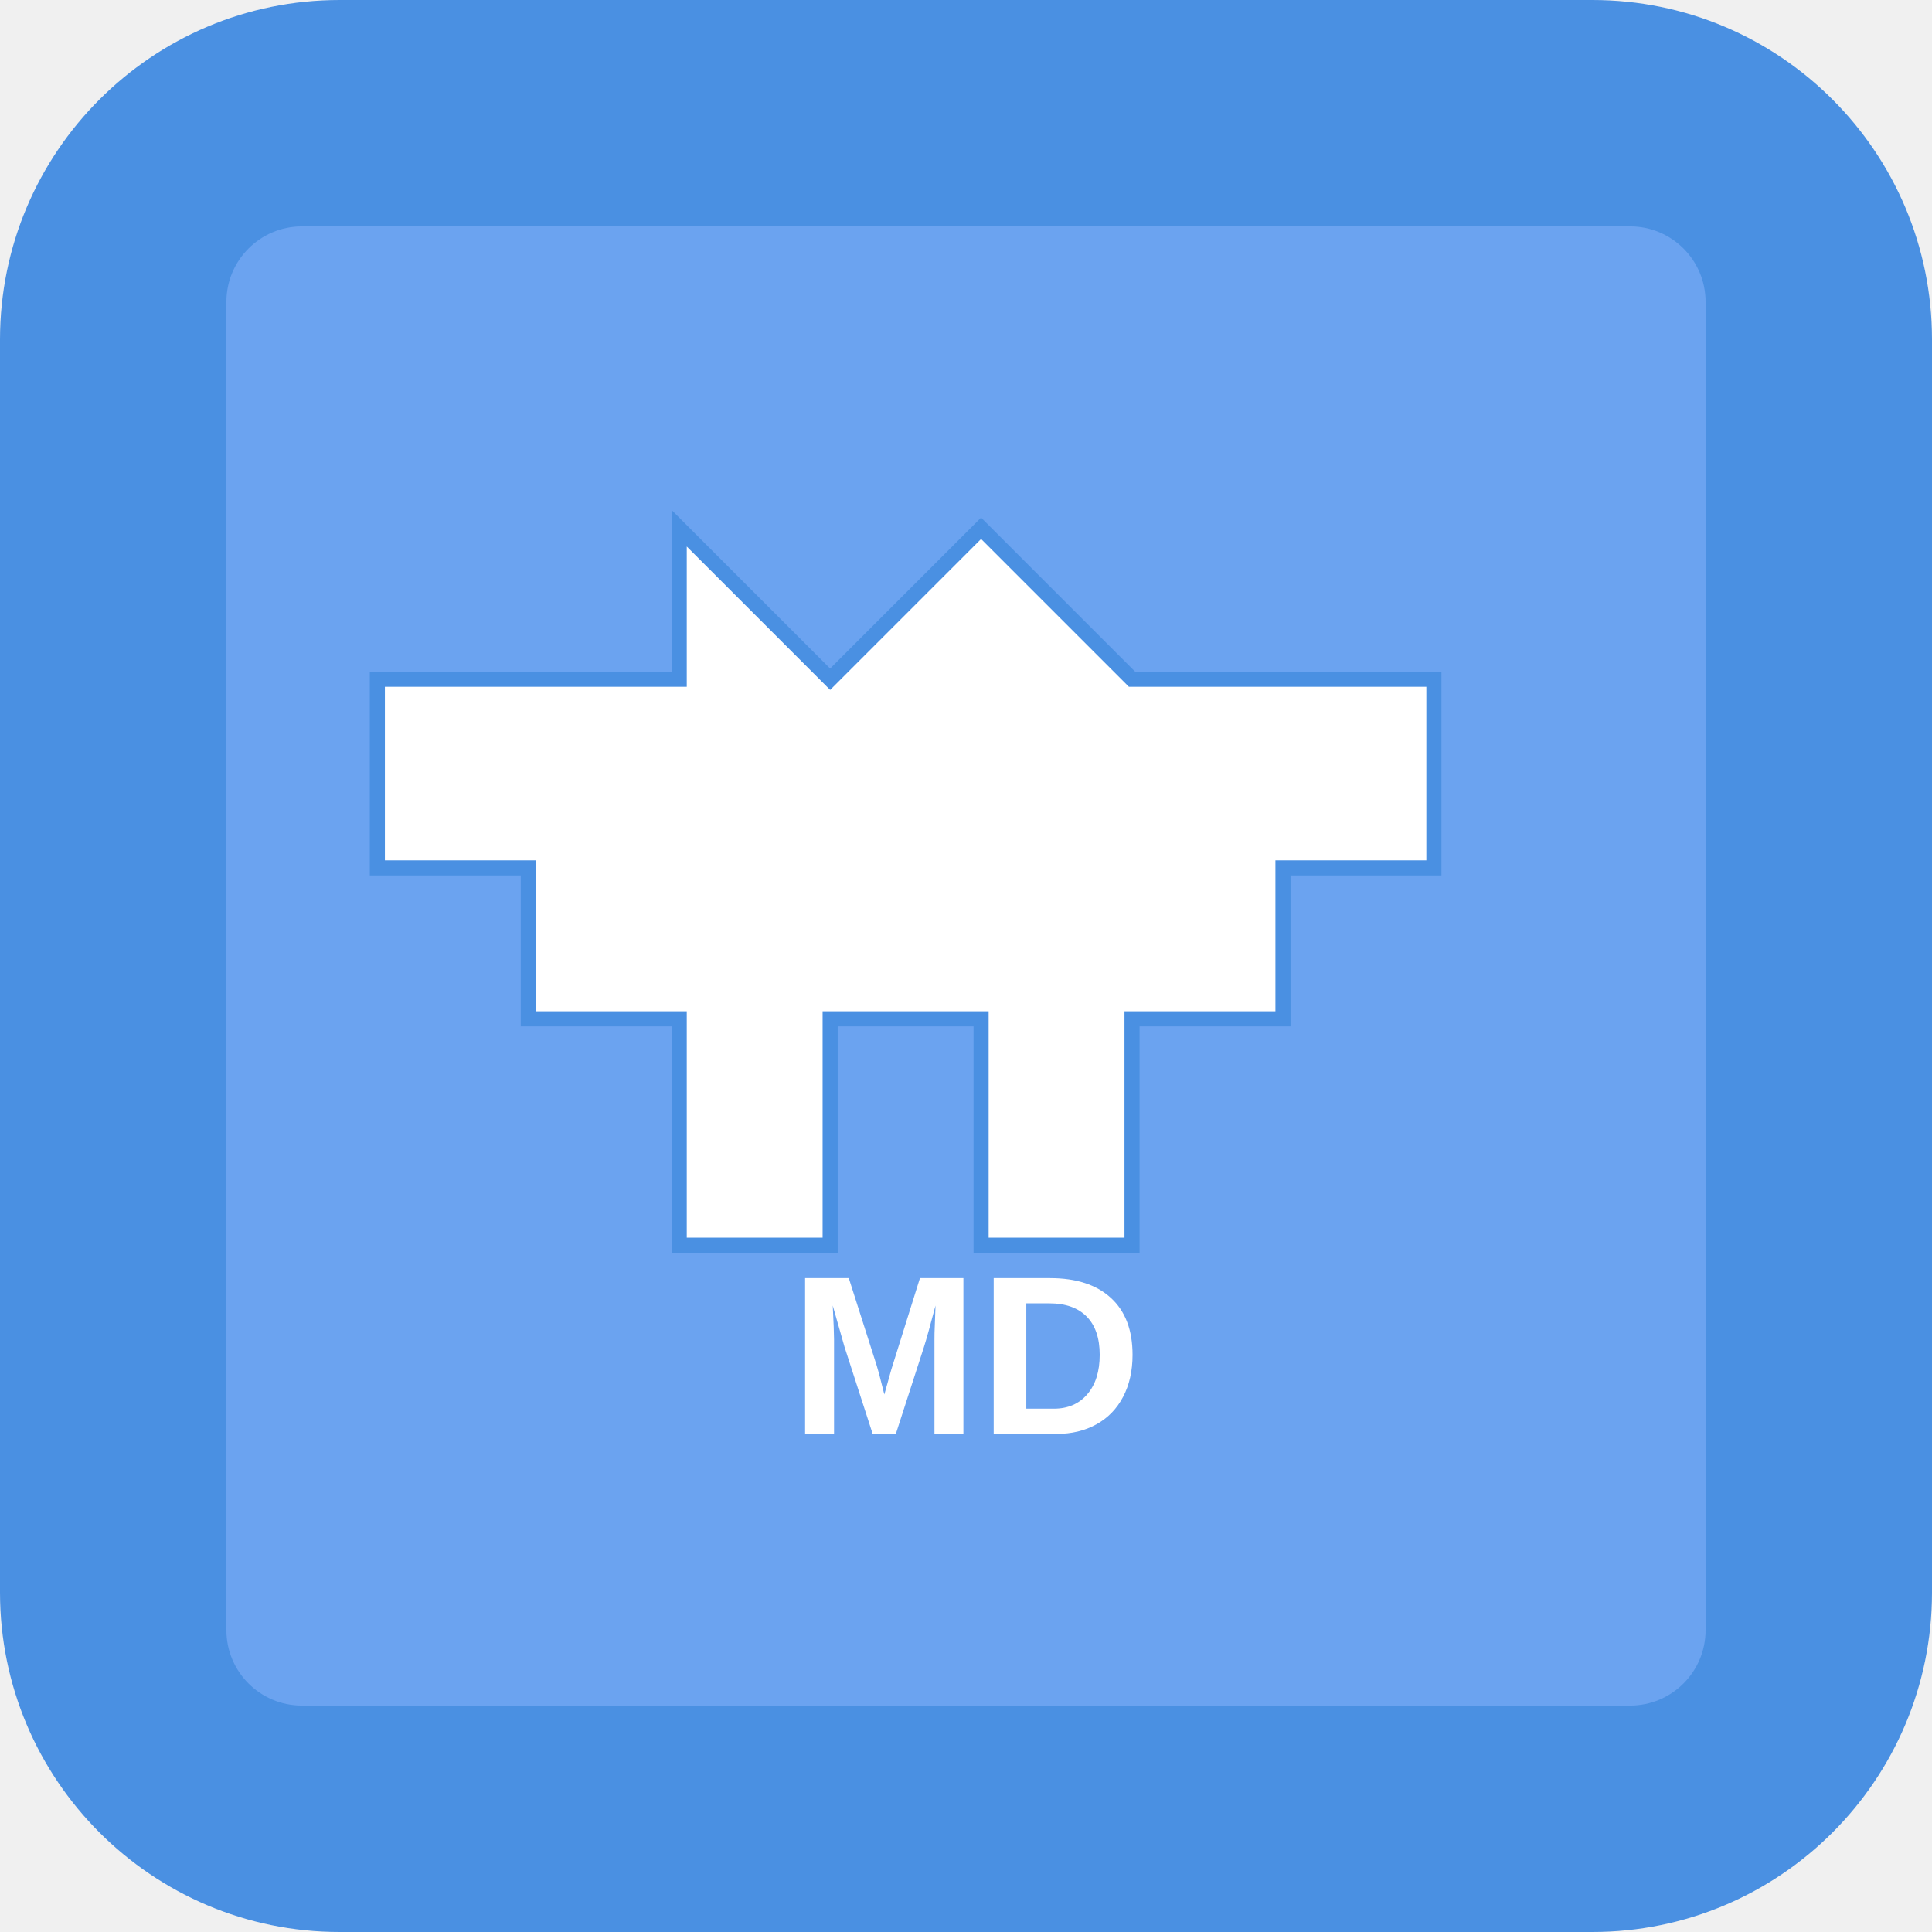
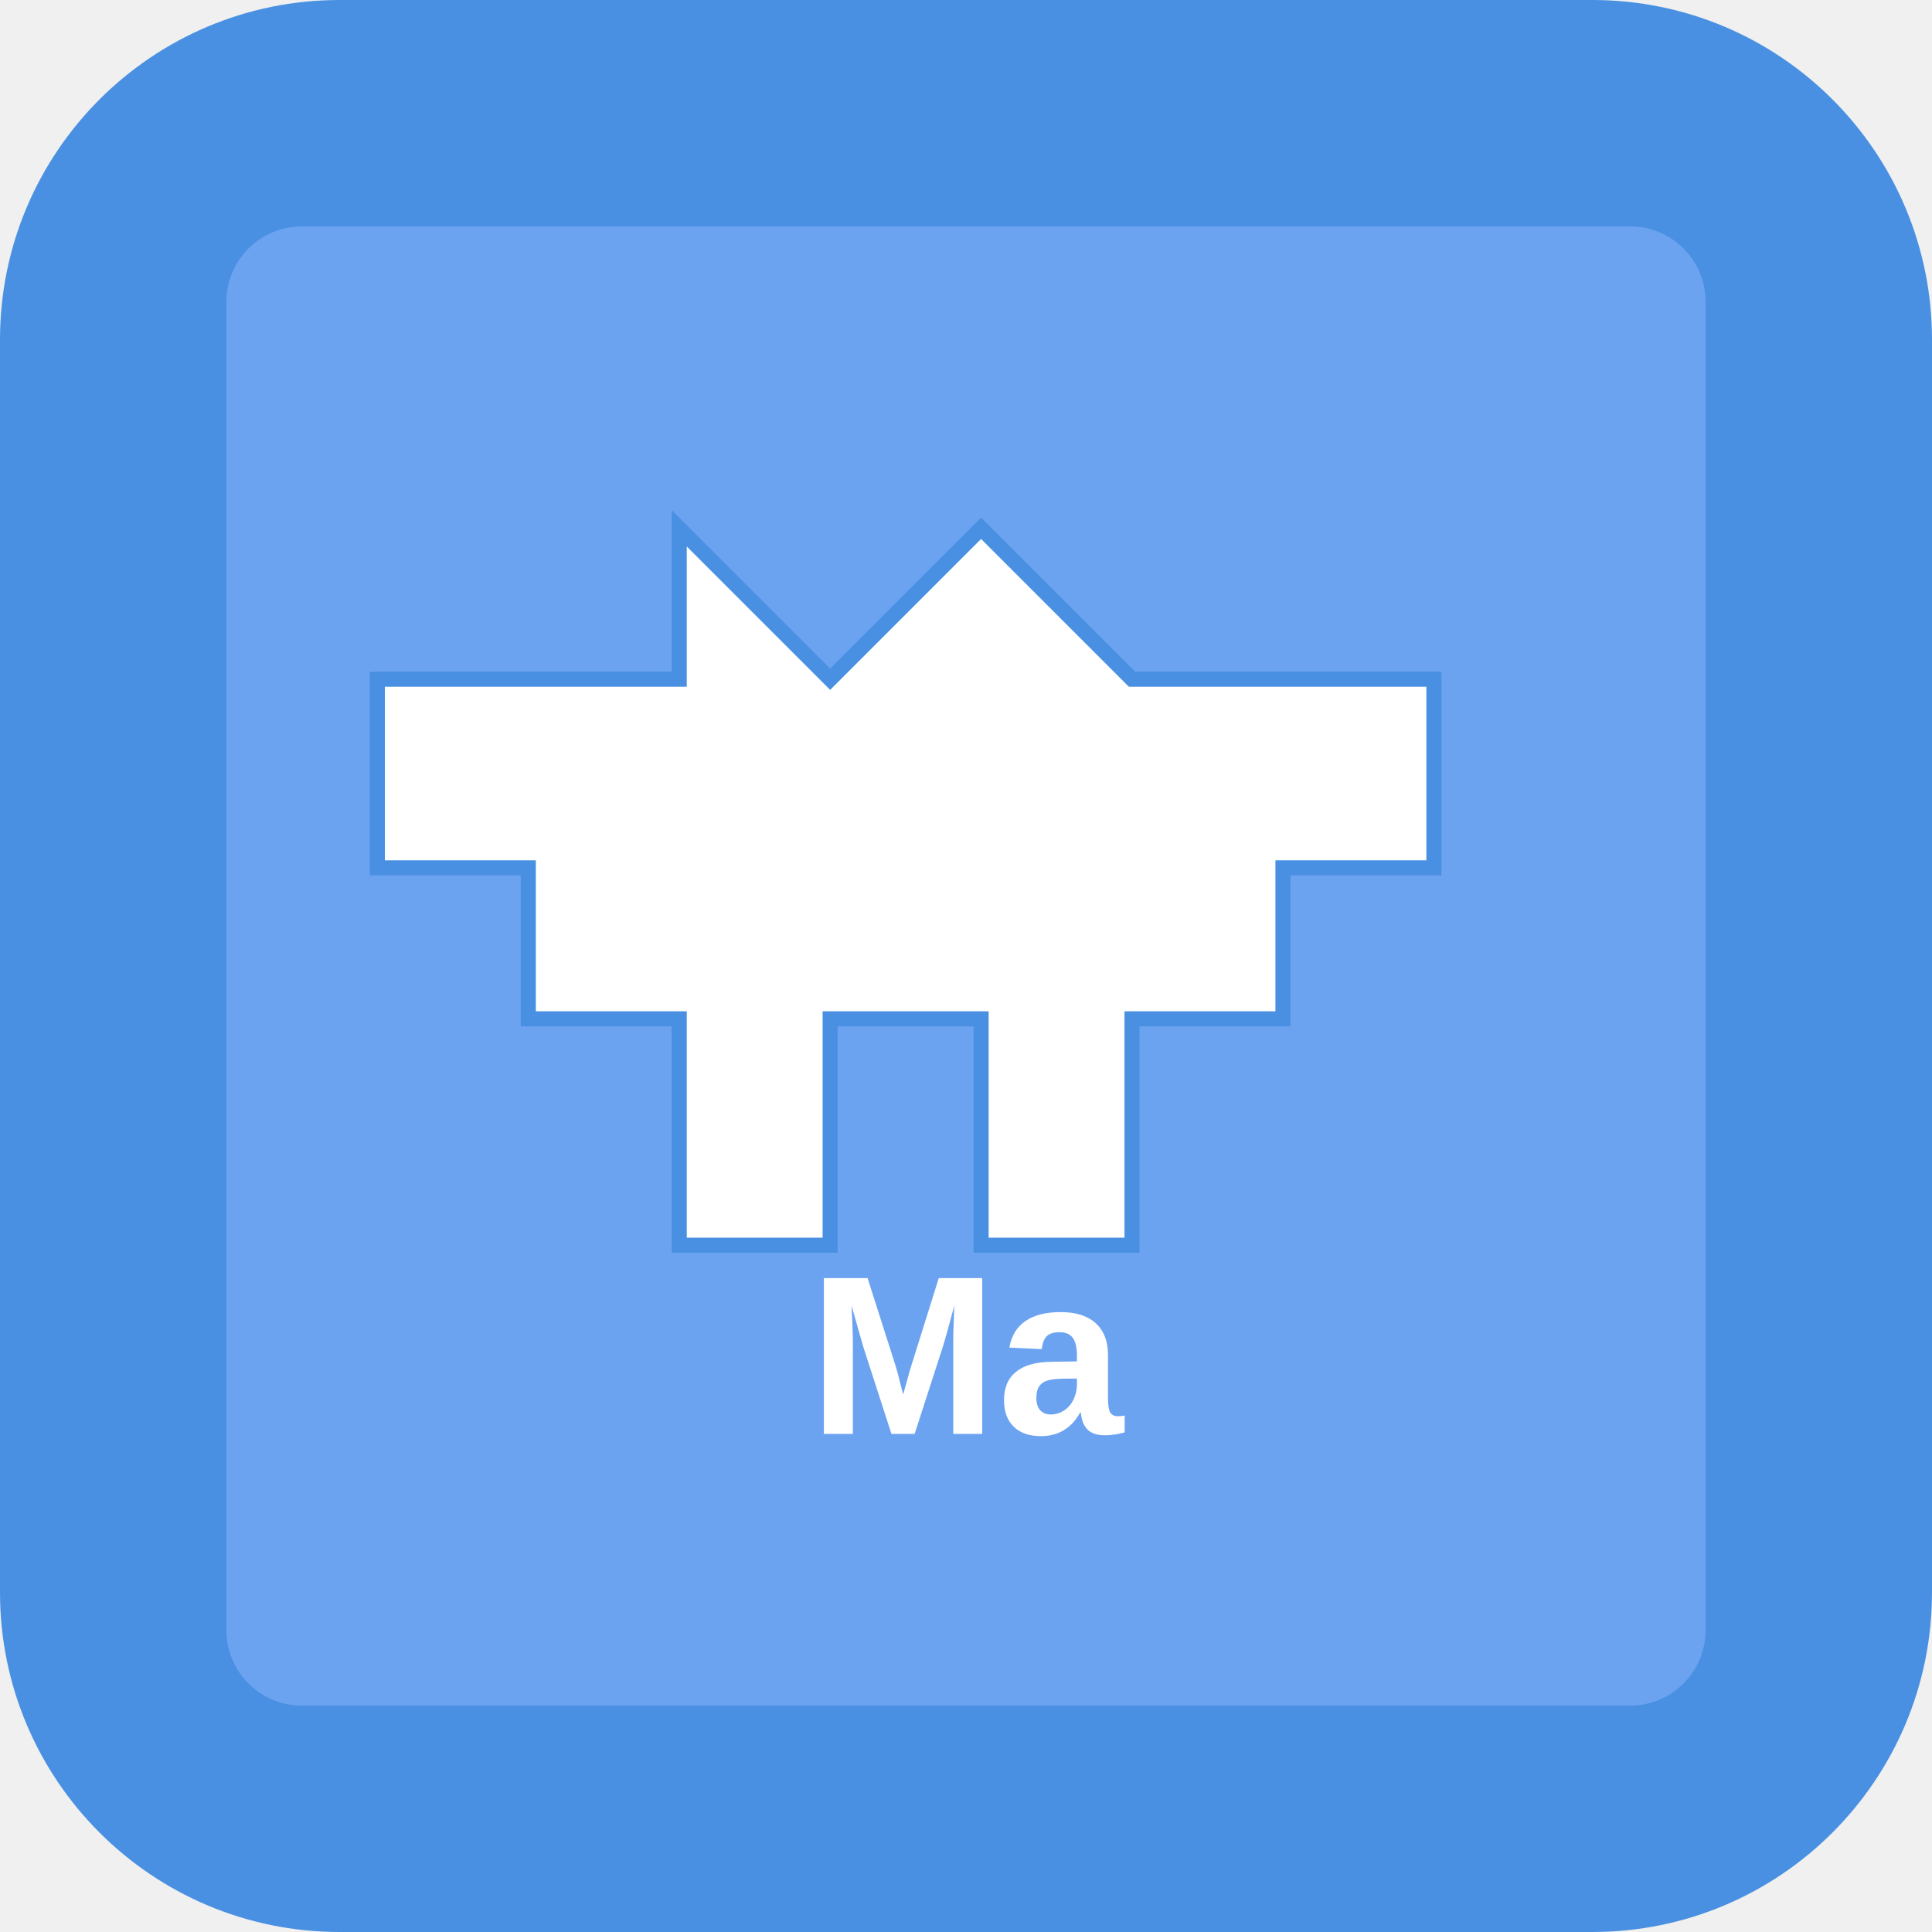
<svg xmlns="http://www.w3.org/2000/svg" width="512" height="512" viewBox="0 0 512 512">
  <rect width="512" height="512" rx="90" fill="#4A90E2" />
  <rect x="60" y="60" width="392" height="392" rx="20" fill="#6BA3F0" />
  <path d="M100 180 L180 180 L180 140 L220 180 L260 140 L300 180 L380 180 L380 230 L340 230 L340 270 L300 270 L300 330 L260 330 L260 270 L220 270 L220 330 L180 330 L180 270 L140 270 L140 230 L100 230 Z" fill="#FFFFFF" stroke="#4A90E2" stroke-width="4" />
-   <text x="256" y="380" font-family="Arial, sans-serif" font-size="60" font-weight="bold" text-anchor="middle" fill="#FFFFFF">MD</text>
+   <text x="256" y="380" font-family="Arial, sans-serif" font-size="60" font-weight="bold" text-anchor="middle" fill="#FFFFFF">Ma</text>
</svg>
